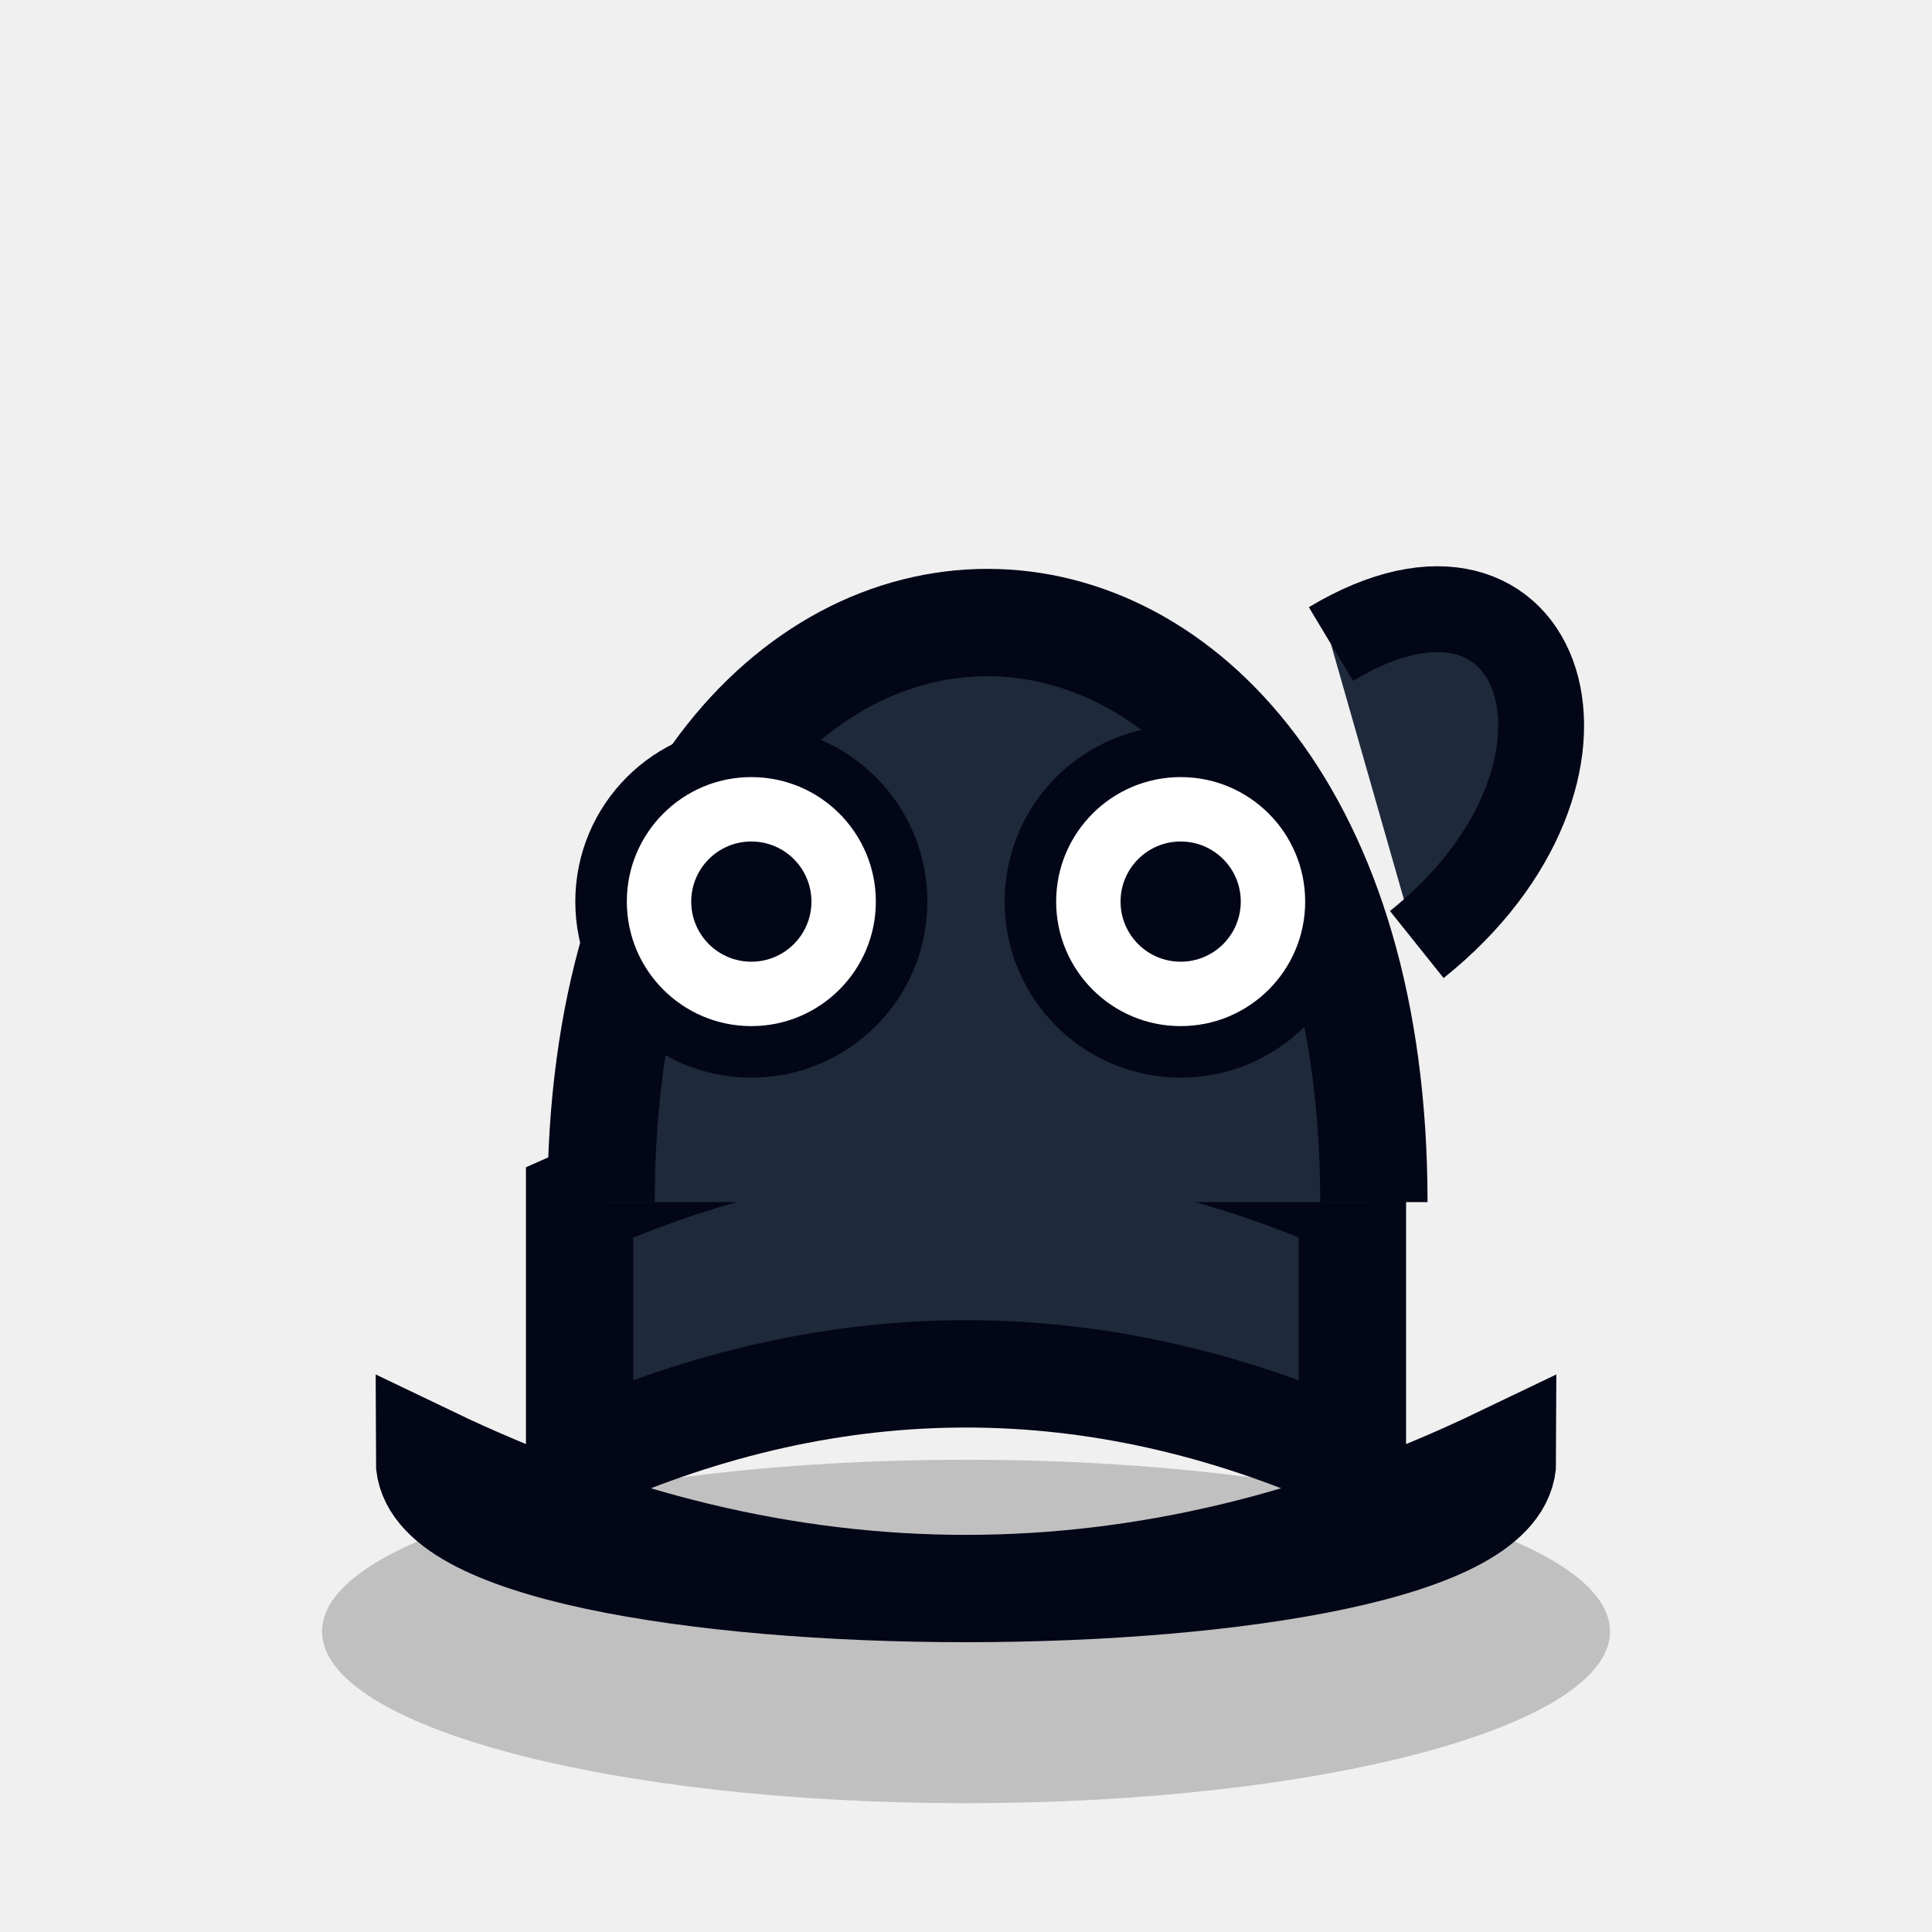
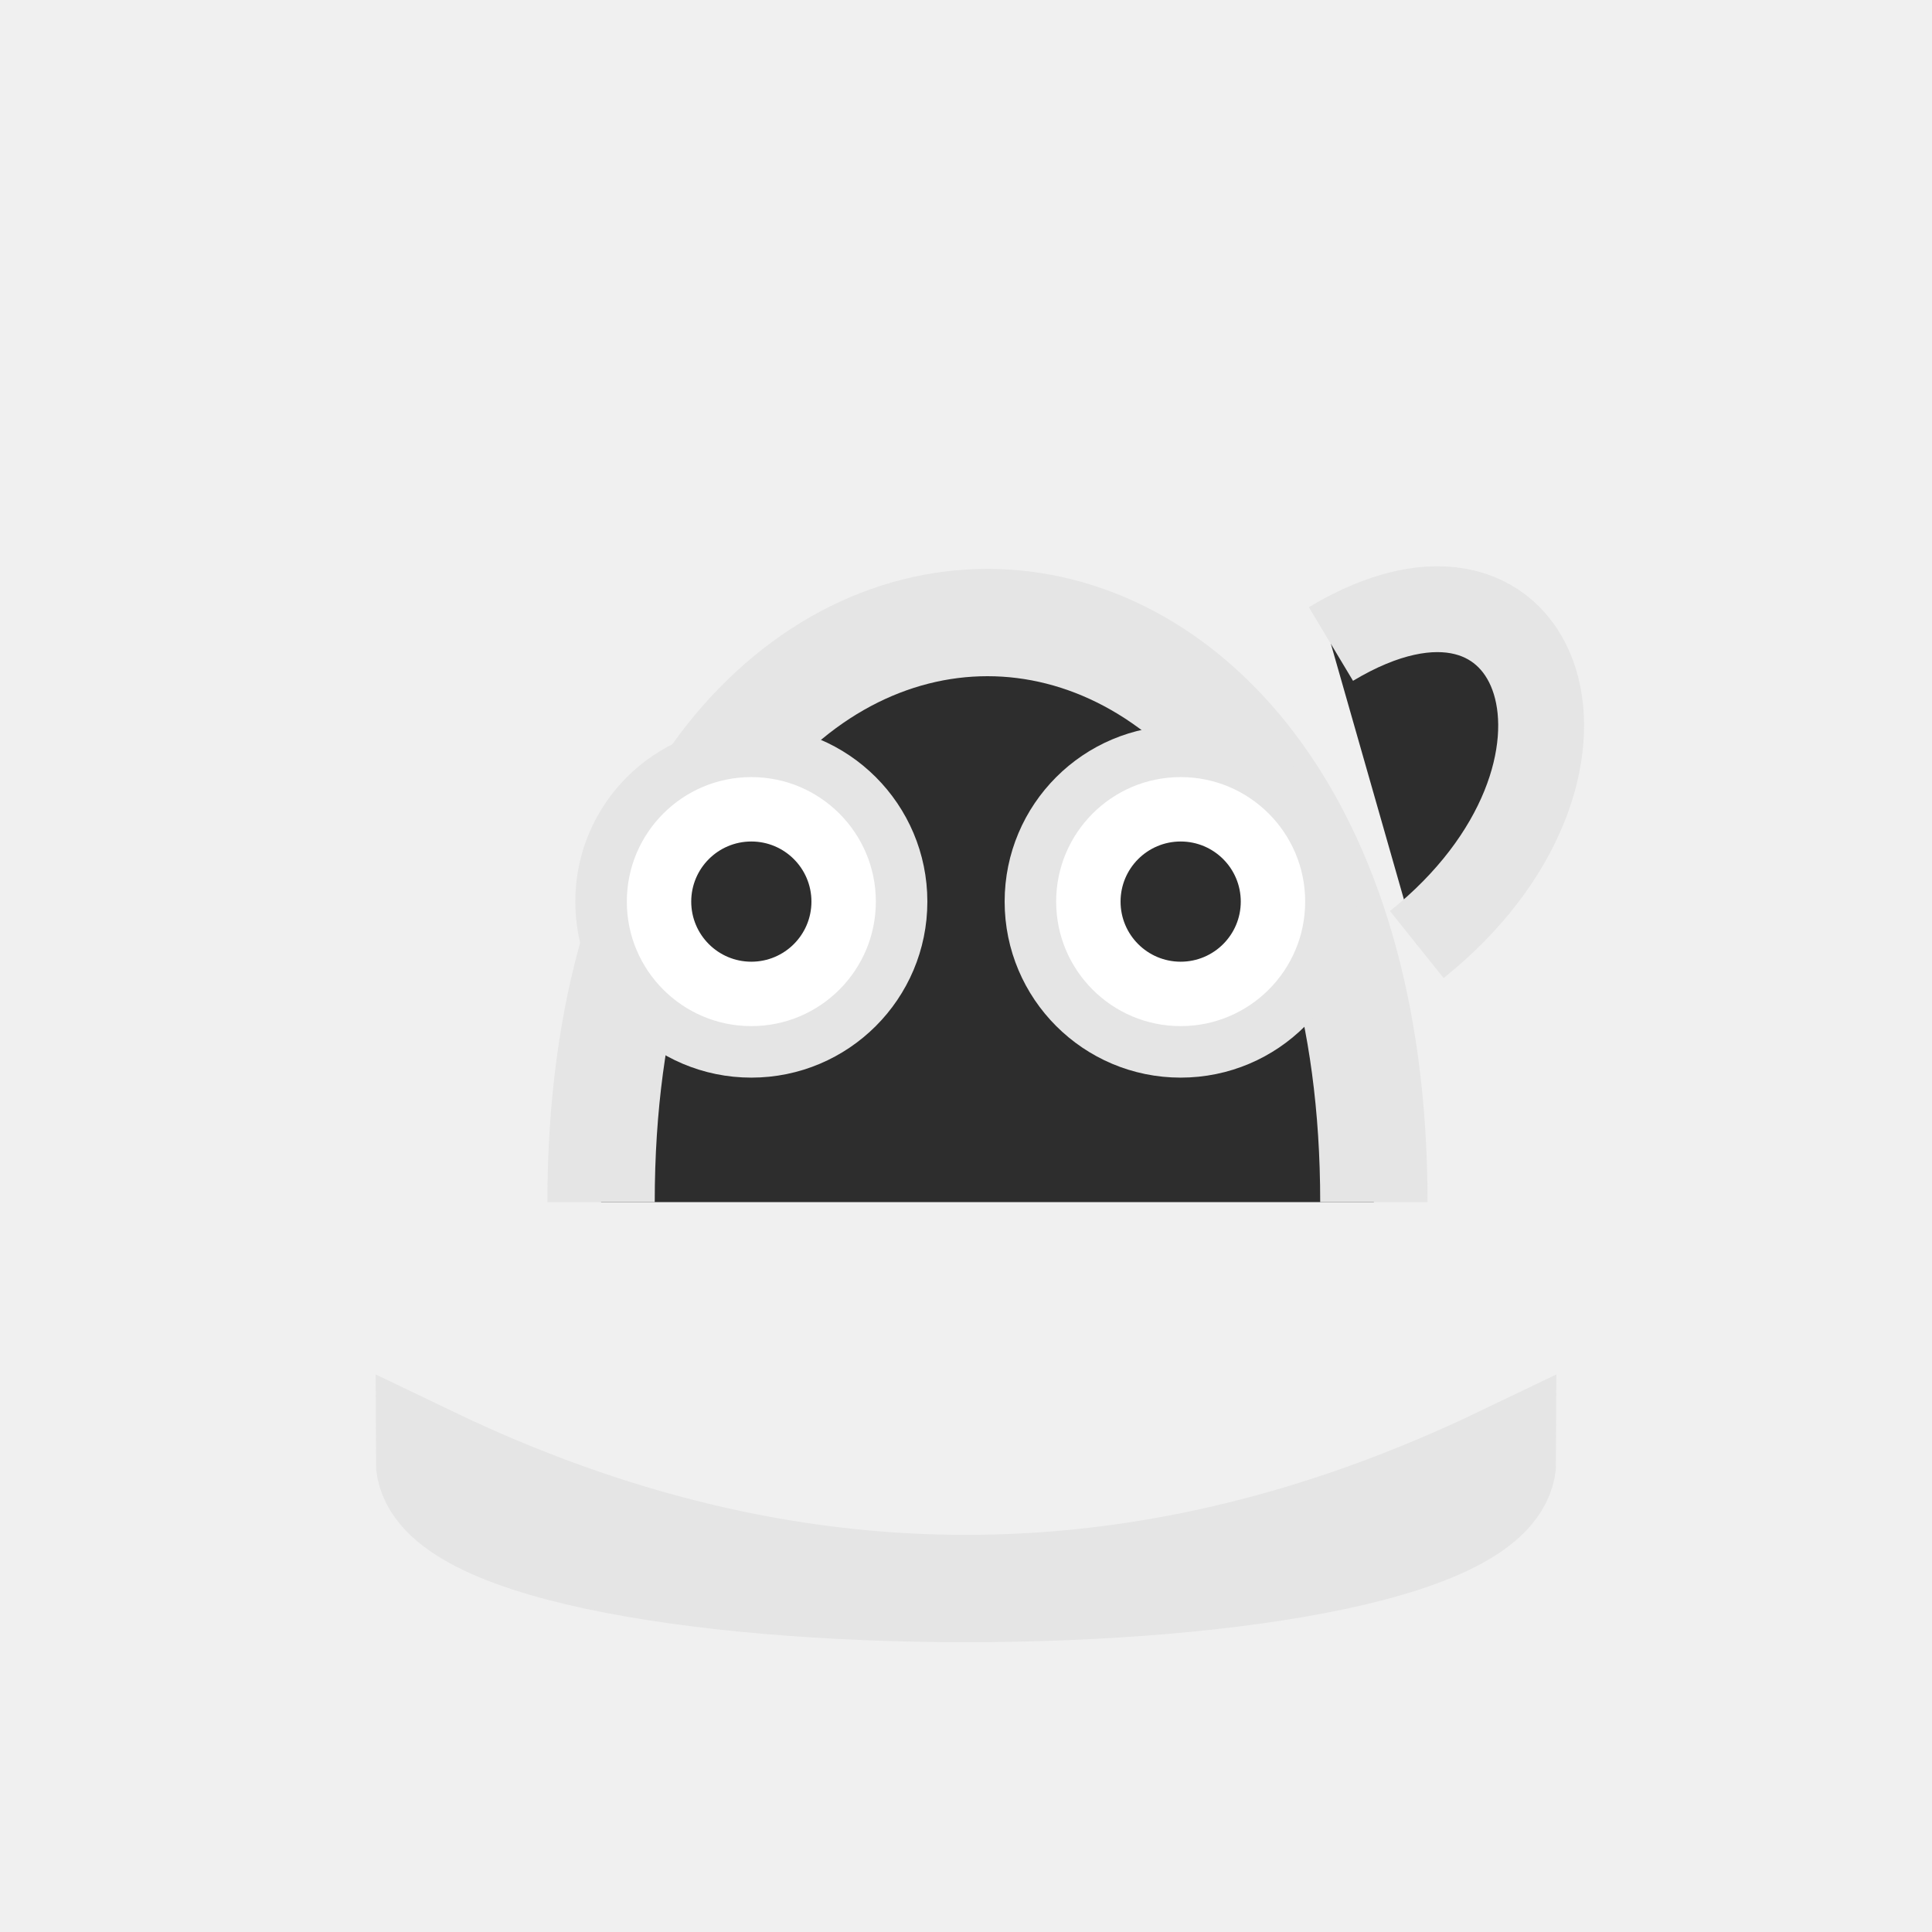
- <svg xmlns="http://www.w3.org/2000/svg" viewBox="0 0 45 45">
-   <g opacity="0.2">
-     <ellipse cx="22.5" cy="38" rx="15" ry="4" fill="black" />
-   </g>
-   <path d="M10 34 C10 38, 35 38, 35 34 Q22.5 40, 10 34 Z" fill="#1e293b" stroke="#020617" stroke-width="2.5" />
-   <path d="M13.5 34 Q22.5 30, 31.5 34 L31.5 28 Q22.5 24, 13.5 28 Z" fill="#1e293b" stroke="#020617" stroke-width="2.5" />
-   <path d="M14 28 C14 10, 32 10, 32 28" fill="#1e293b" stroke="#020617" stroke-width="2.5" />
-   <path d="M31 15 C36 12, 38 18, 33 22" fill="#1e293b" stroke="#020617" stroke-width="2" />
-   <circle cx="17.5" cy="21" r="3.5" fill="white" stroke="#020617" stroke-width="1.2" />
-   <circle cx="17.5" cy="21" r="1.4" fill="#020617" />
-   <circle cx="27.5" cy="21" r="3.5" fill="white" stroke="#020617" stroke-width="1.2" />
-   <circle cx="27.5" cy="21" r="1.4" fill="#020617" />
+ <svg xmlns="http://www.w3.org/2000/svg" width="45" height="45" viewBox="0 0 45 45" fill="none">
+   <path d="M14 28C14 10 32 10 32 28" fill="#2D2D2D" stroke="#E5E5E5" stroke-width="2.5" />
+   <path d="M31 15C36 12 38 18 33 22" fill="#2D2D2D" stroke="#E5E5E5" stroke-width="2" />
+   <circle cx="17.5" cy="21" r="3.5" fill="white" stroke="#E5E5E5" stroke-width="1.2" />
+   <circle cx="17.5" cy="21" r="1.4" fill="#2D2D2D" />
+   <circle cx="27.5" cy="21" r="3.5" fill="white" stroke="#E5E5E5" stroke-width="1.2" />
+   <circle cx="27.5" cy="21" r="1.4" fill="#2D2D2D" />
+   <path d="M10 34C10 38 35 38 35 34Q22.5 40 10 34Z" fill="#2D2D2D" stroke="#E5E5E5" stroke-width="2.5" />
</svg>
